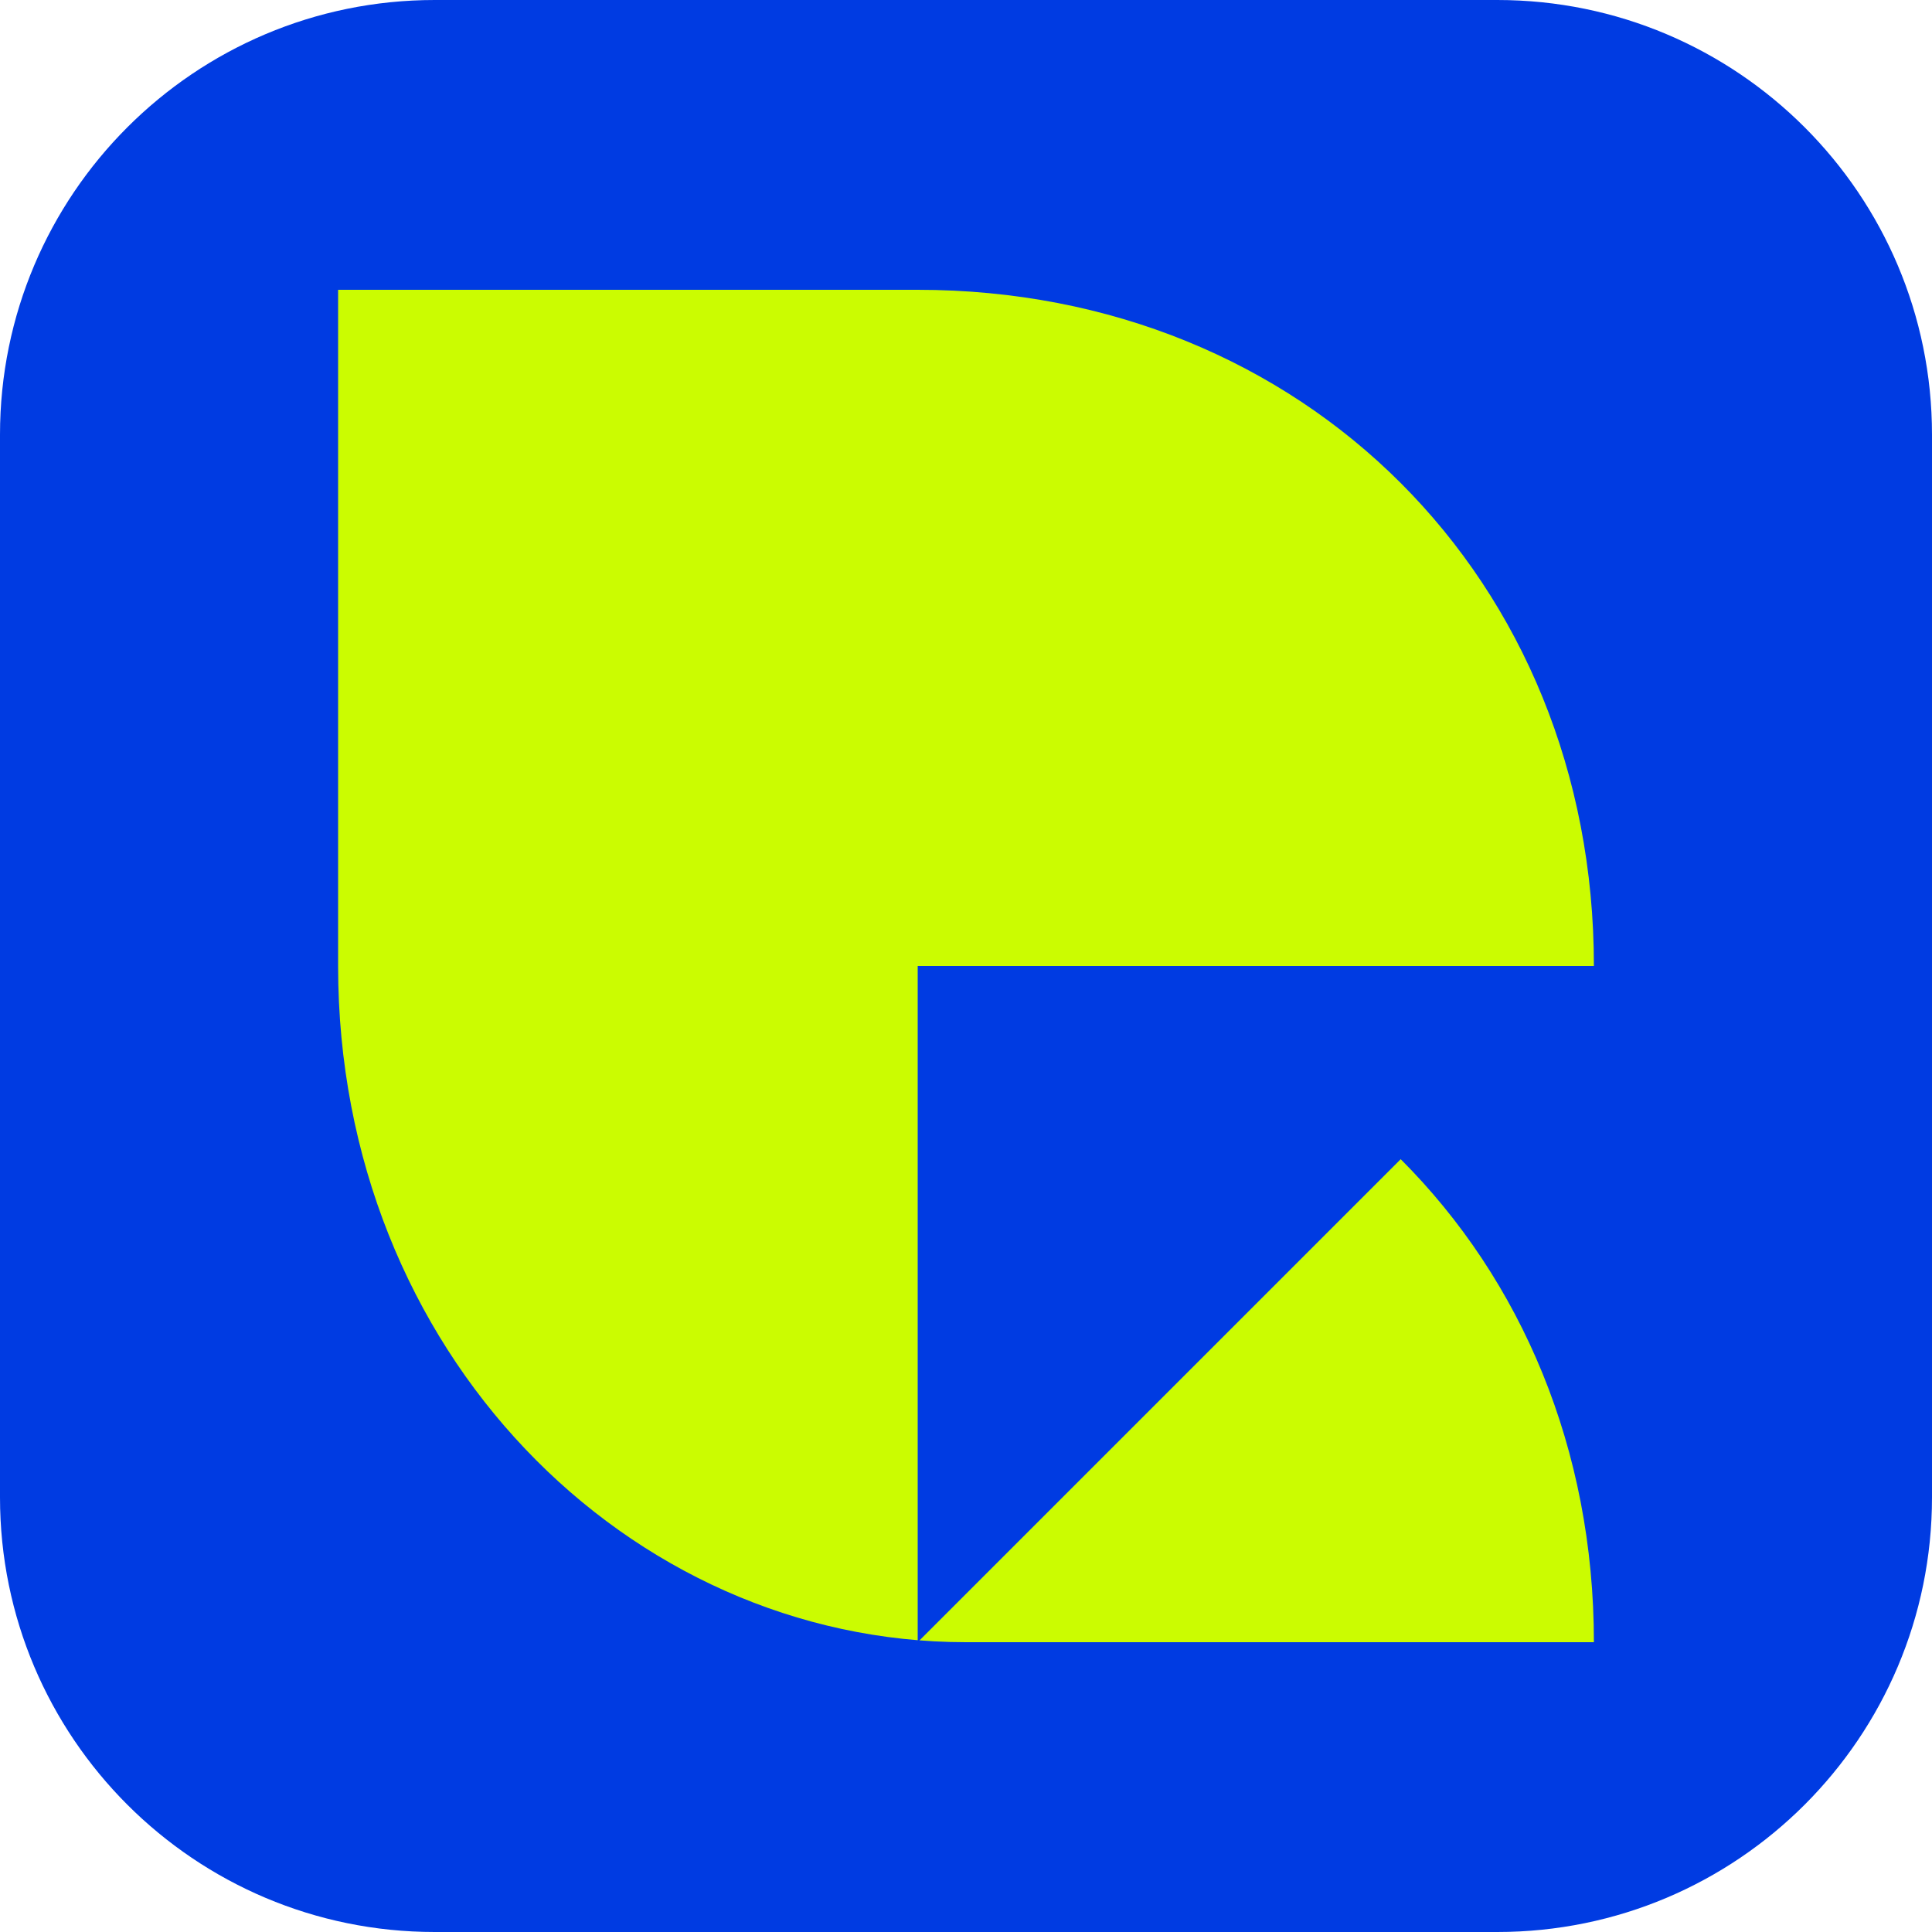
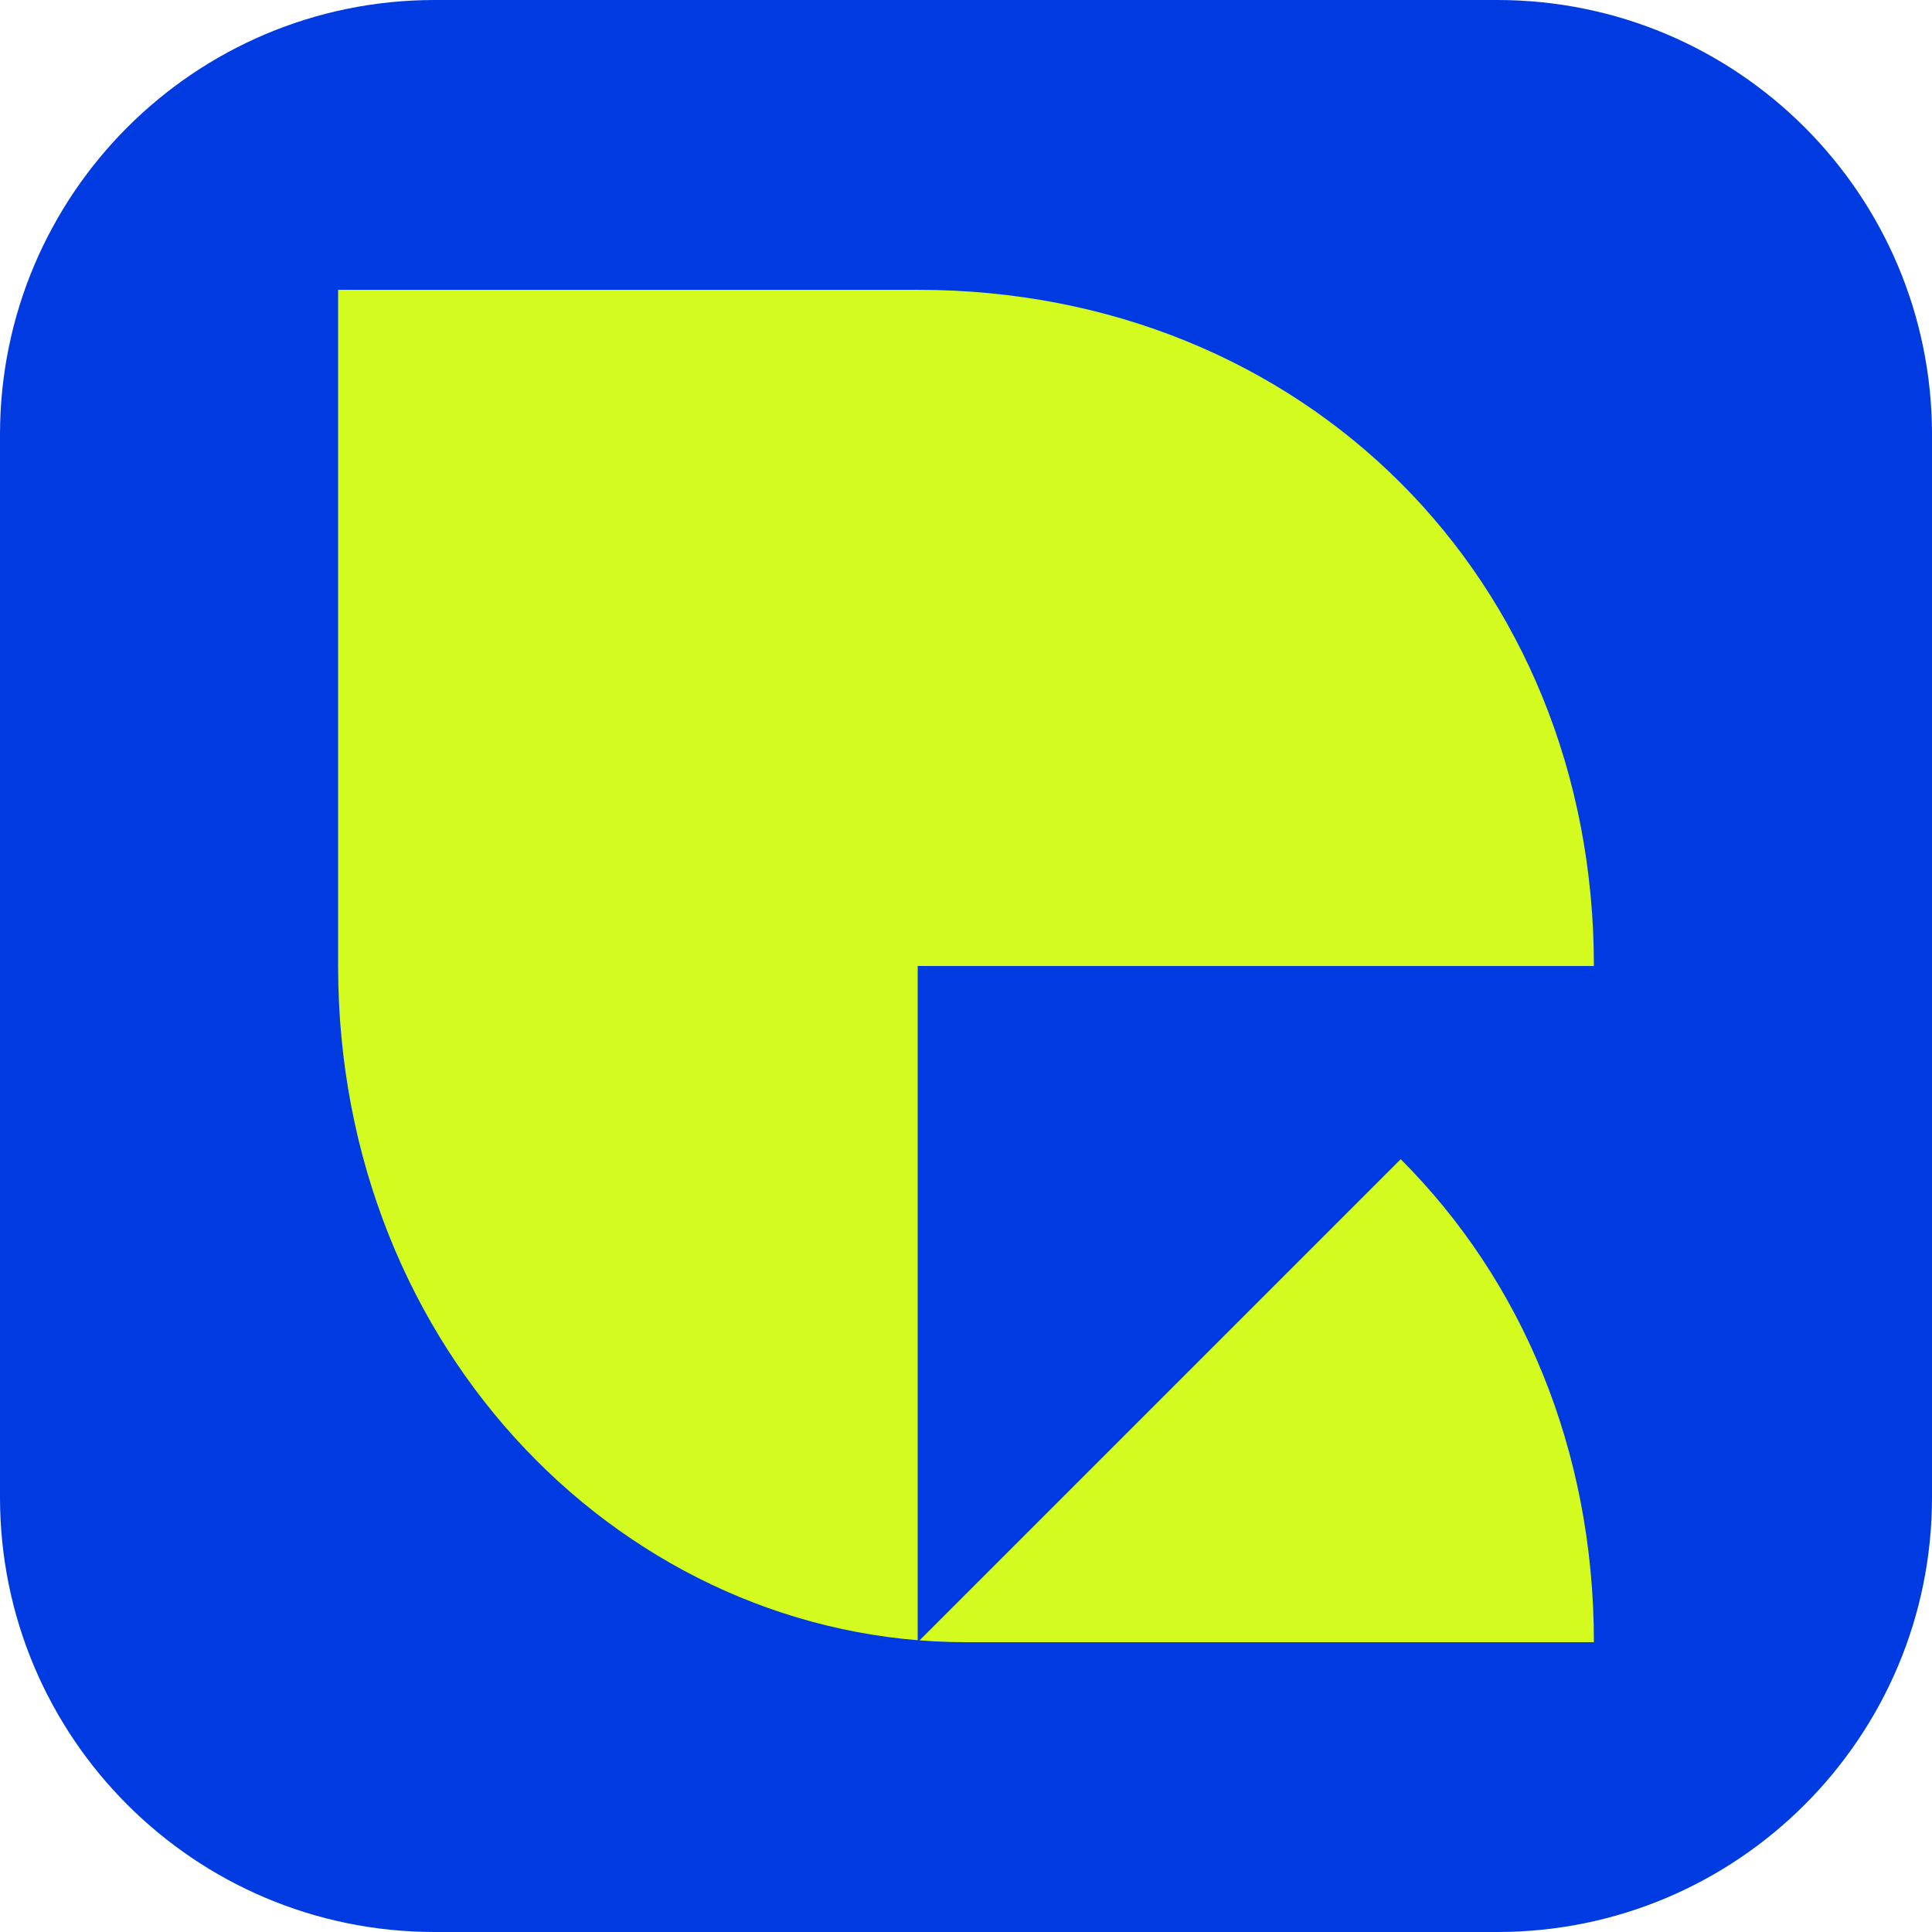
<svg xmlns="http://www.w3.org/2000/svg" viewBox="0 0 40 40">
  <rect width="40" height="40" rx="9" fill="#003be2" />
-   <path d="M7 6h12v14H7V6Zm0 14h12c8 0 14 6 14 14H20C13 34 7 28 7 20ZM19 6v14h14c0-8-6-14-14-14Z" fill="#cbfc01" />
+   <path d="M7 6h12v14H7V6Zm0 14h12c8 0 14 6 14 14H20C13 34 7 28 7 20ZM19 6v14h14c0-8-6-14-14-14Z" fill="#d4fb20" />
  <path d="M19 20h14L19 34V20Z" fill="#003be2" />
</svg>
